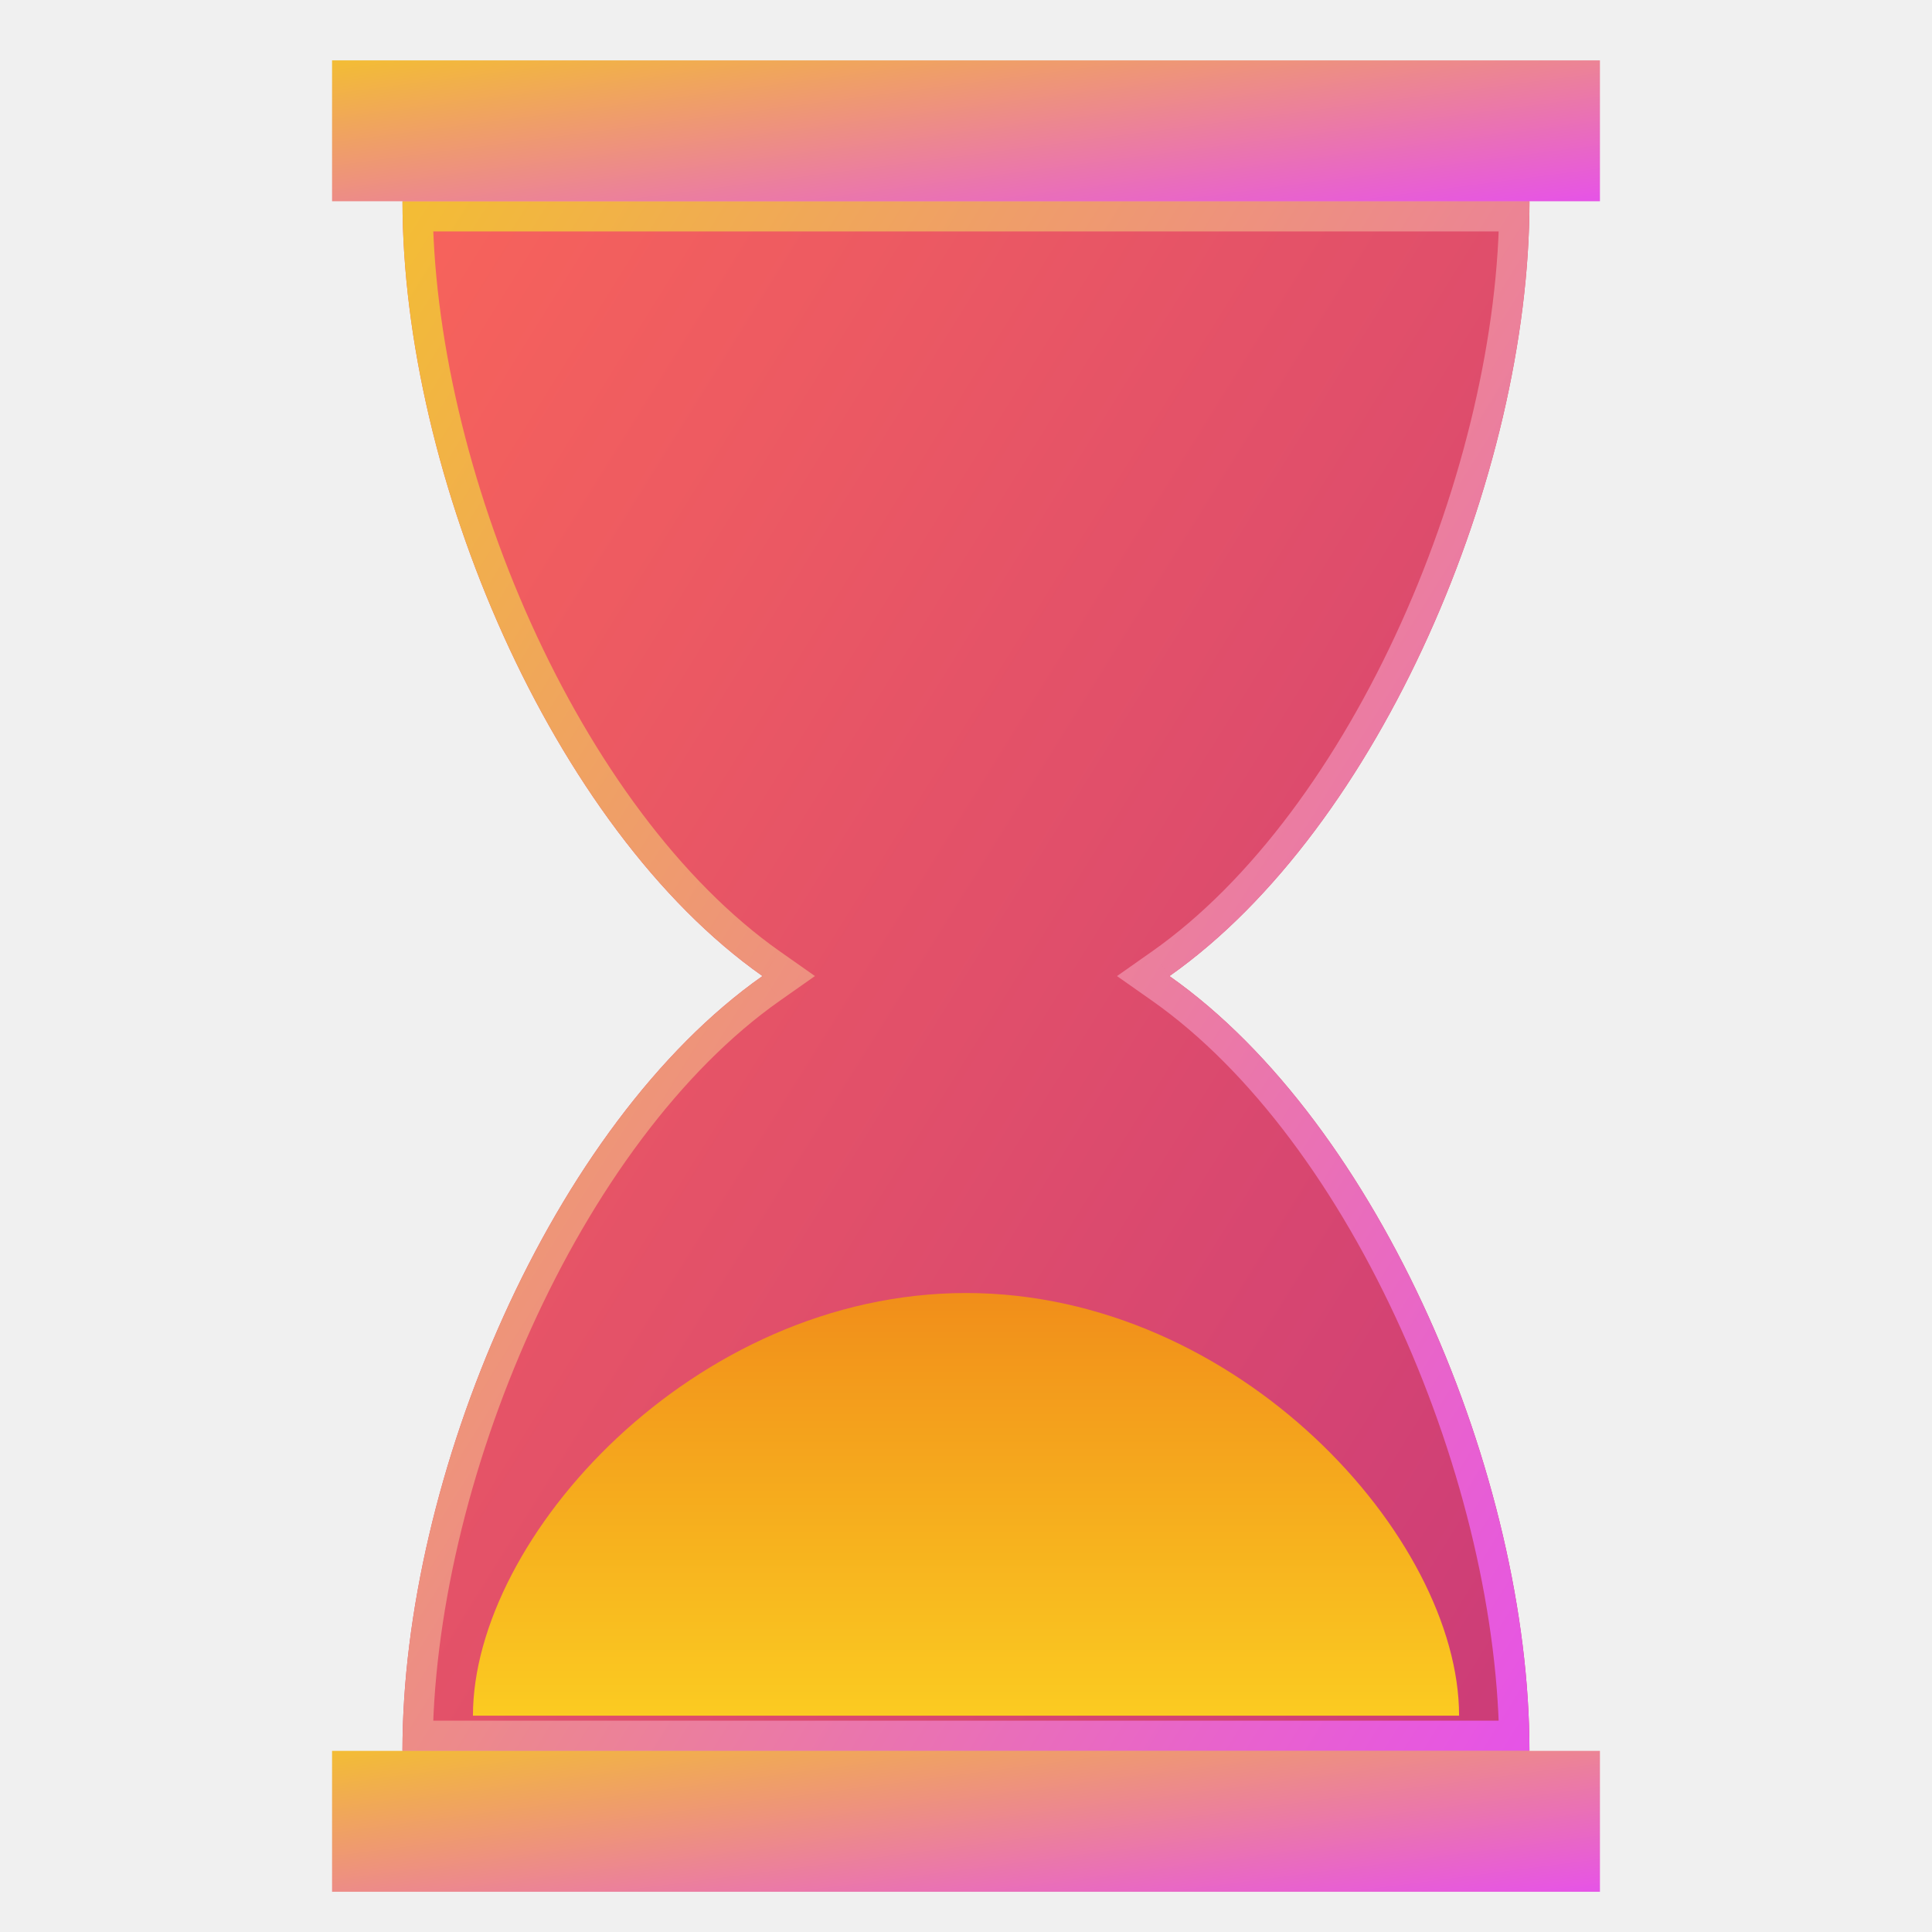
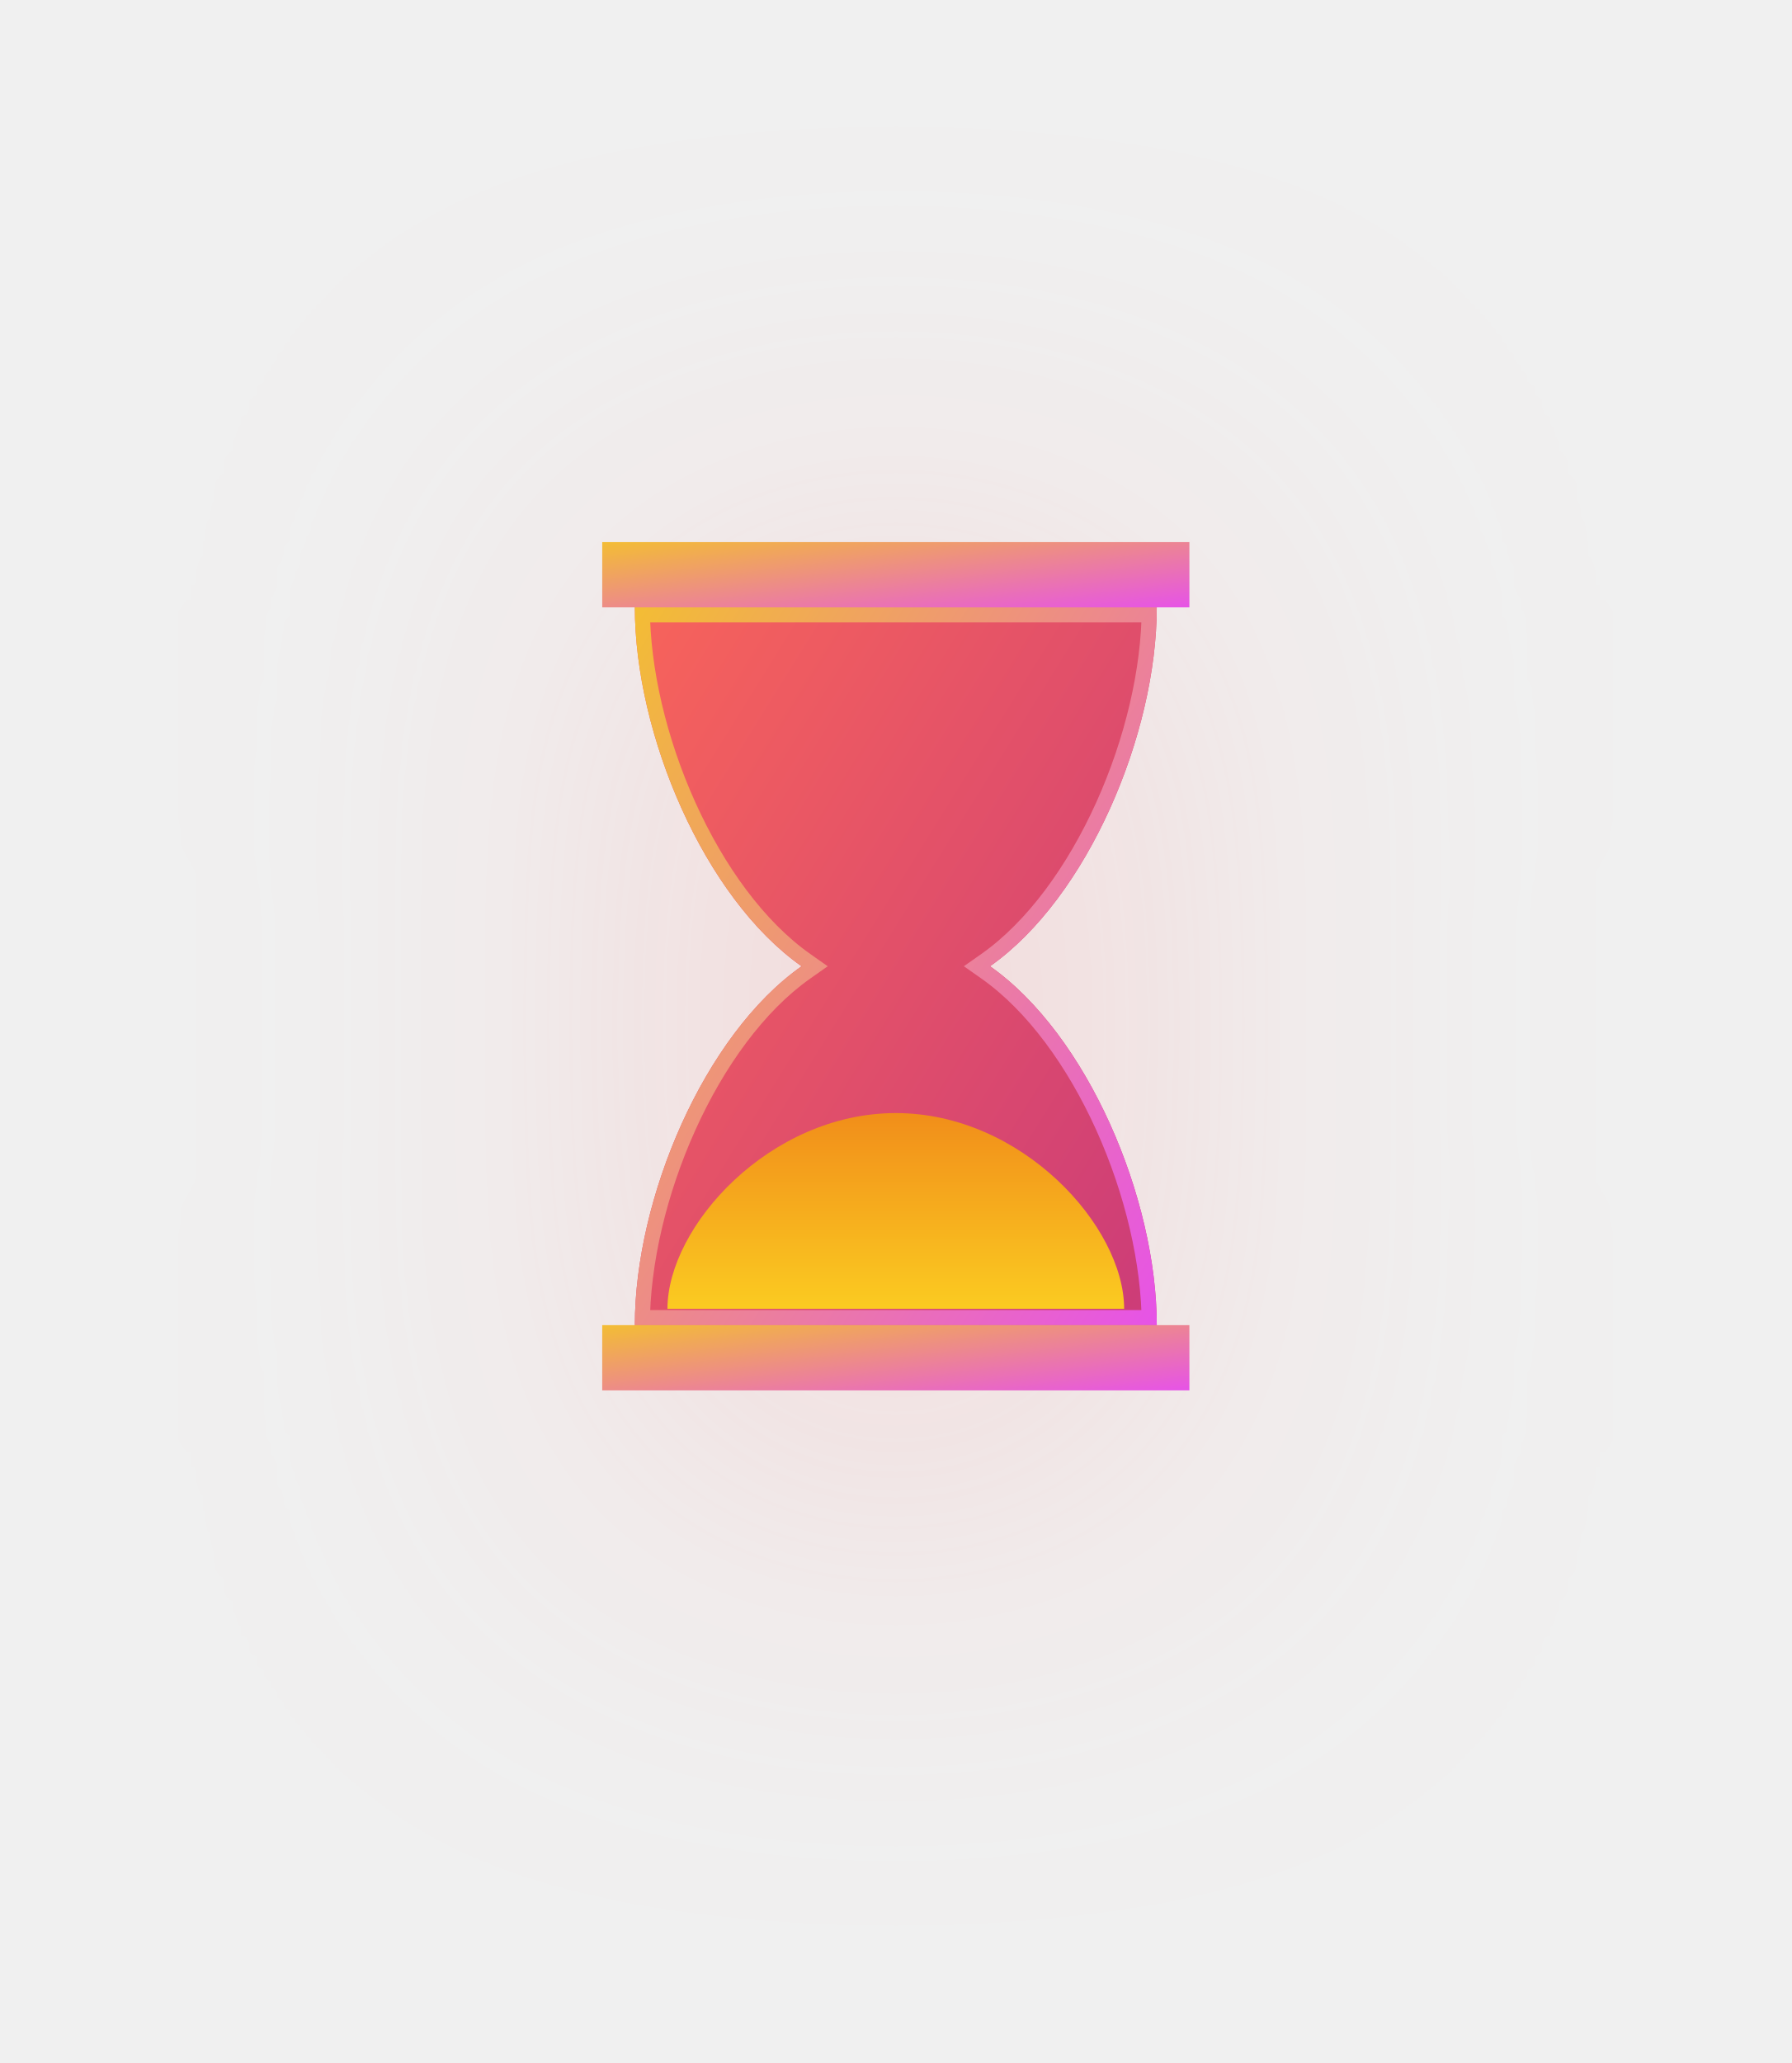
- <svg xmlns="http://www.w3.org/2000/svg" width="64" height="64" viewBox="0 0 64 64" fill="none">
-   <mask id="path-1-inside-1" fill="white">
-     <path fill-rule="evenodd" clip-rule="evenodd" d="M38.74 32.334C45.718 27.424 50.666 15.732 50.666 6.667H13.333C13.333 15.732 18.28 27.424 25.258 32.333C18.28 37.242 13.332 48.934 13.332 58H50.665C50.665 48.935 45.718 37.243 38.74 32.334Z" />
-   </mask>
-   <path fill-rule="evenodd" clip-rule="evenodd" d="M38.74 32.334C45.718 27.424 50.666 15.732 50.666 6.667H13.333C13.333 15.732 18.28 27.424 25.258 32.333C18.28 37.242 13.332 48.934 13.332 58H50.665C50.665 48.935 45.718 37.243 38.74 32.334Z" fill="url(#paint0_linear)" />
-   <path d="M38.74 32.334L38.165 31.516L37.002 32.334L38.165 33.151L38.74 32.334ZM50.666 6.667H51.666V5.667H50.666V6.667ZM13.333 6.667V5.667H12.333V6.667H13.333ZM25.258 32.333L25.833 33.151L26.996 32.333L25.833 31.515L25.258 32.333ZM13.332 58H12.332V59H13.332V58ZM50.665 58V59H51.665V58H50.665ZM39.316 33.151C43 30.559 46.078 26.238 48.231 21.47C50.388 16.694 51.666 11.365 51.666 6.667H49.666C49.666 11.034 48.47 16.084 46.408 20.647C44.343 25.219 41.458 29.199 38.165 31.516L39.316 33.151ZM50.666 5.667H13.333V7.667H50.666V5.667ZM12.333 6.667C12.333 11.365 13.61 16.694 15.767 21.47C17.921 26.237 20.998 30.559 24.682 33.151L25.833 31.515C22.54 29.198 19.655 25.219 17.59 20.647C15.529 16.083 14.333 11.034 14.333 6.667H12.333ZM14.332 58C14.332 53.632 15.528 48.583 17.59 44.02C19.655 39.447 22.54 35.468 25.833 33.151L24.682 31.515C20.998 34.108 17.92 38.429 15.767 43.196C13.61 47.972 12.332 53.302 12.332 58H14.332ZM50.665 57H13.332V59H50.665V57ZM38.165 33.151C41.458 35.469 44.343 39.448 46.408 44.02C48.469 48.583 49.665 53.633 49.665 58H51.665C51.665 53.302 50.388 47.973 48.231 43.197C46.078 38.429 43 34.108 39.316 31.516L38.165 33.151Z" fill="url(#paint1_linear)" mask="url(#path-1-inside-1)" />
-   <path d="M32.001 42.833C22.98 42.833 15.667 50.942 15.667 56.833H48.334C48.334 50.942 41.021 42.833 32.001 42.833Z" fill="url(#paint2_linear)" />
-   <rect x="11" y="2" width="42" height="4.667" fill="url(#paint3_linear)" />
-   <rect x="11" y="58" width="42" height="4.667" fill="url(#paint4_linear)" />
+ <svg xmlns="http://www.w3.org/2000/svg" width="119" height="137" viewBox="0 0 119 137" fill="none">
+   <g filter="url(#filter0_d)">
+     <mask id="path-1-inside-1" fill="white">
+       <path fill-rule="evenodd" clip-rule="evenodd" d="M65.759 64.166C72.238 59.608 76.833 48.751 76.833 40.333H42.166C42.166 48.751 46.761 59.608 53.24 64.167C46.761 68.726 42.166 79.582 42.166 88H76.833C76.833 79.582 72.239 68.725 65.759 64.166Z" />
+     </mask>
+     <path fill-rule="evenodd" clip-rule="evenodd" d="M65.759 64.166C72.238 59.608 76.833 48.751 76.833 40.333H42.166C42.166 48.751 46.761 59.608 53.24 64.167C46.761 68.726 42.166 79.582 42.166 88H76.833C76.833 79.582 72.239 68.725 65.759 64.166Z" fill="url(#paint0_linear)" />
+     <path d="M65.759 64.166L65.184 63.349L64.021 64.166L65.184 64.984L65.759 64.166ZM76.833 40.333H77.833V39.333H76.833V40.333ZM42.166 40.333V39.333H41.166V40.333H42.166ZM53.24 64.167L53.816 64.985L54.978 64.167L53.815 63.349L53.24 64.167ZM42.166 88H41.166V89H42.166V88ZM76.833 88V89H77.833V88H76.833ZM66.335 64.984C69.77 62.567 72.635 58.542 74.637 54.109C76.644 49.666 77.833 44.707 77.833 40.333H75.833C75.833 44.377 74.725 49.056 72.814 53.285C70.9 57.524 68.228 61.207 65.184 63.349L66.335 64.984ZM76.833 39.333H42.166V41.333H76.833V39.333ZM41.166 40.333C41.166 44.708 42.355 49.666 44.362 54.109C46.364 58.543 49.229 62.568 52.665 64.985L53.815 63.349C50.771 61.207 48.099 57.524 46.185 53.286C44.274 49.056 43.166 44.377 43.166 40.333H41.166ZM43.166 88C43.166 83.956 44.275 79.278 46.185 75.048C48.099 70.809 50.771 67.126 53.816 64.985L52.665 63.349C49.229 65.766 46.365 69.791 44.362 74.225C42.356 78.667 41.166 83.626 41.166 88H43.166ZM76.833 87H42.166V89H76.833V87ZM65.184 64.984C68.228 67.126 70.9 70.809 72.815 75.048C74.725 79.278 75.833 83.956 75.833 88H77.833C77.833 83.626 76.644 78.667 74.637 74.224C72.635 69.79 69.77 65.766 66.335 63.349L65.184 64.984Z" fill="url(#paint1_linear)" mask="url(#path-1-inside-1)" />
+     <path d="M59.499 73.917C51.123 73.917 44.333 81.447 44.333 86.917H74.666C74.666 81.447 67.876 73.917 59.499 73.917Z" fill="url(#paint2_linear)" />
+     <rect x="40" y="36" width="39" height="4.333" fill="url(#paint3_linear)" />
+     <rect x="40" y="88" width="39" height="4.333" fill="url(#paint4_linear)" />
+   </g>
  <defs>
-     <linearGradient id="paint0_linear" x1="30.832" y1="-33.036" x2="86.473" y2="1.544" gradientUnits="userSpaceOnUse">
+     <filter id="filter0_d" x="0" y="0" width="119" height="136.333" filterUnits="userSpaceOnUse" color-interpolation-filters="sRGB">
+       <feFlood flood-opacity="0" result="BackgroundImageFix" />
+       <feColorMatrix in="SourceAlpha" type="matrix" values="0 0 0 0 0 0 0 0 0 0 0 0 0 0 0 0 0 0 127 0" />
+       <feOffset dy="4" />
+       <feGaussianBlur stdDeviation="20" />
+       <feColorMatrix type="matrix" values="0 0 0 0 1 0 0 0 0 0.479 0 0 0 0 0.479 0 0 0 0.25 0" />
+       <feBlend mode="normal" in2="BackgroundImageFix" result="effect1_dropShadow" />
+       <feBlend mode="normal" in="SourceGraphic" in2="effect1_dropShadow" result="shape" />
+     </filter>
+     <linearGradient id="paint0_linear" x1="58.416" y1="3.466" x2="110.082" y2="35.576" gradientUnits="userSpaceOnUse">
      <stop offset="0.016" stop-color="#FB6758" />
      <stop offset="1" stop-color="#CB3B79" />
    </linearGradient>
-     <linearGradient id="paint1_linear" x1="30.832" y1="-33.036" x2="86.473" y2="1.544" gradientUnits="userSpaceOnUse">
+     <linearGradient id="paint1_linear" x1="58.416" y1="3.466" x2="110.082" y2="35.576" gradientUnits="userSpaceOnUse">
      <stop offset="0.016" stop-color="#F4C625" />
      <stop offset="1" stop-color="#E652E9" />
    </linearGradient>
-     <linearGradient id="paint2_linear" x1="32.001" y1="56.833" x2="32.001" y2="42.833" gradientUnits="userSpaceOnUse">
+     <linearGradient id="paint2_linear" x1="59.499" y1="86.917" x2="59.499" y2="73.917" gradientUnits="userSpaceOnUse">
      <stop stop-color="#FBCB21" />
      <stop offset="1" stop-color="#F18E1A" />
    </linearGradient>
-     <linearGradient id="paint3_linear" x1="30.688" y1="-1.609" x2="32.13" y2="9.485" gradientUnits="userSpaceOnUse">
+     <linearGradient id="paint3_linear" x1="58.281" y1="32.648" x2="59.621" y2="42.951" gradientUnits="userSpaceOnUse">
      <stop offset="0.016" stop-color="#F4C625" />
      <stop offset="1" stop-color="#E652E9" />
    </linearGradient>
-     <linearGradient id="paint4_linear" x1="30.688" y1="54.391" x2="32.13" y2="65.486" gradientUnits="userSpaceOnUse">
+     <linearGradient id="paint4_linear" x1="58.281" y1="84.648" x2="59.621" y2="94.951" gradientUnits="userSpaceOnUse">
      <stop offset="0.016" stop-color="#F4C625" />
      <stop offset="1" stop-color="#E652E9" />
    </linearGradient>
  </defs>
</svg>
